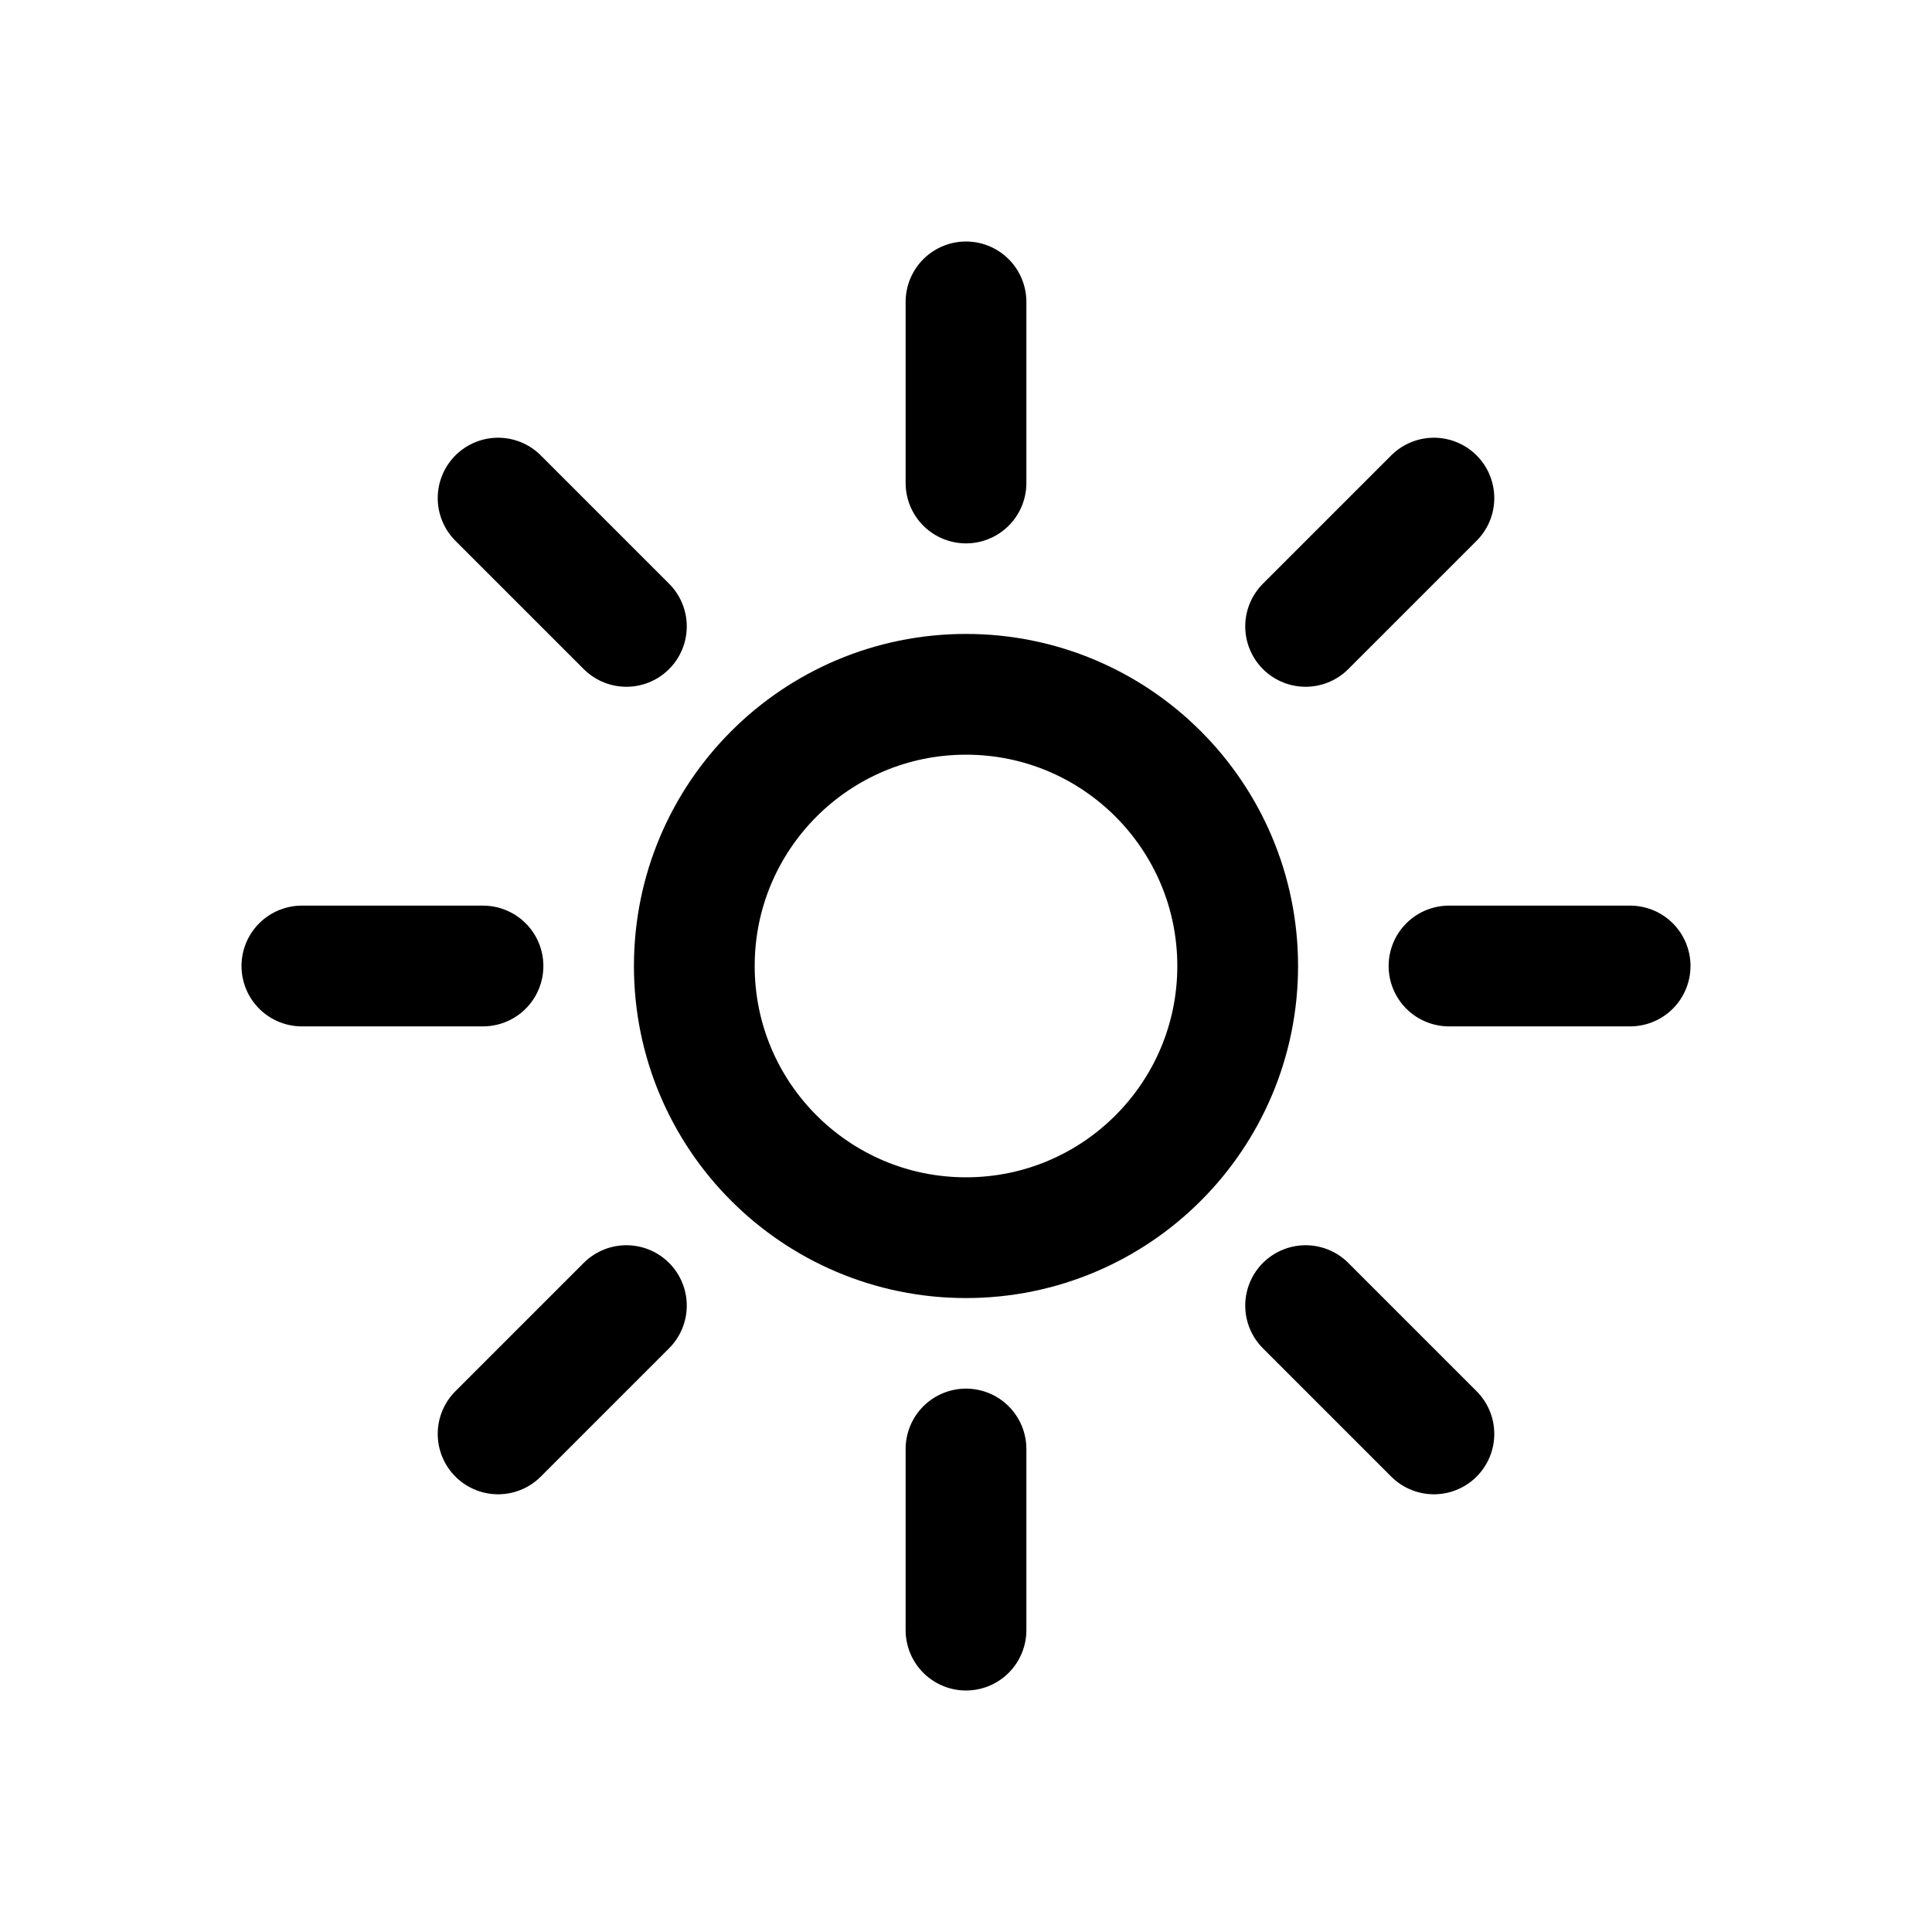
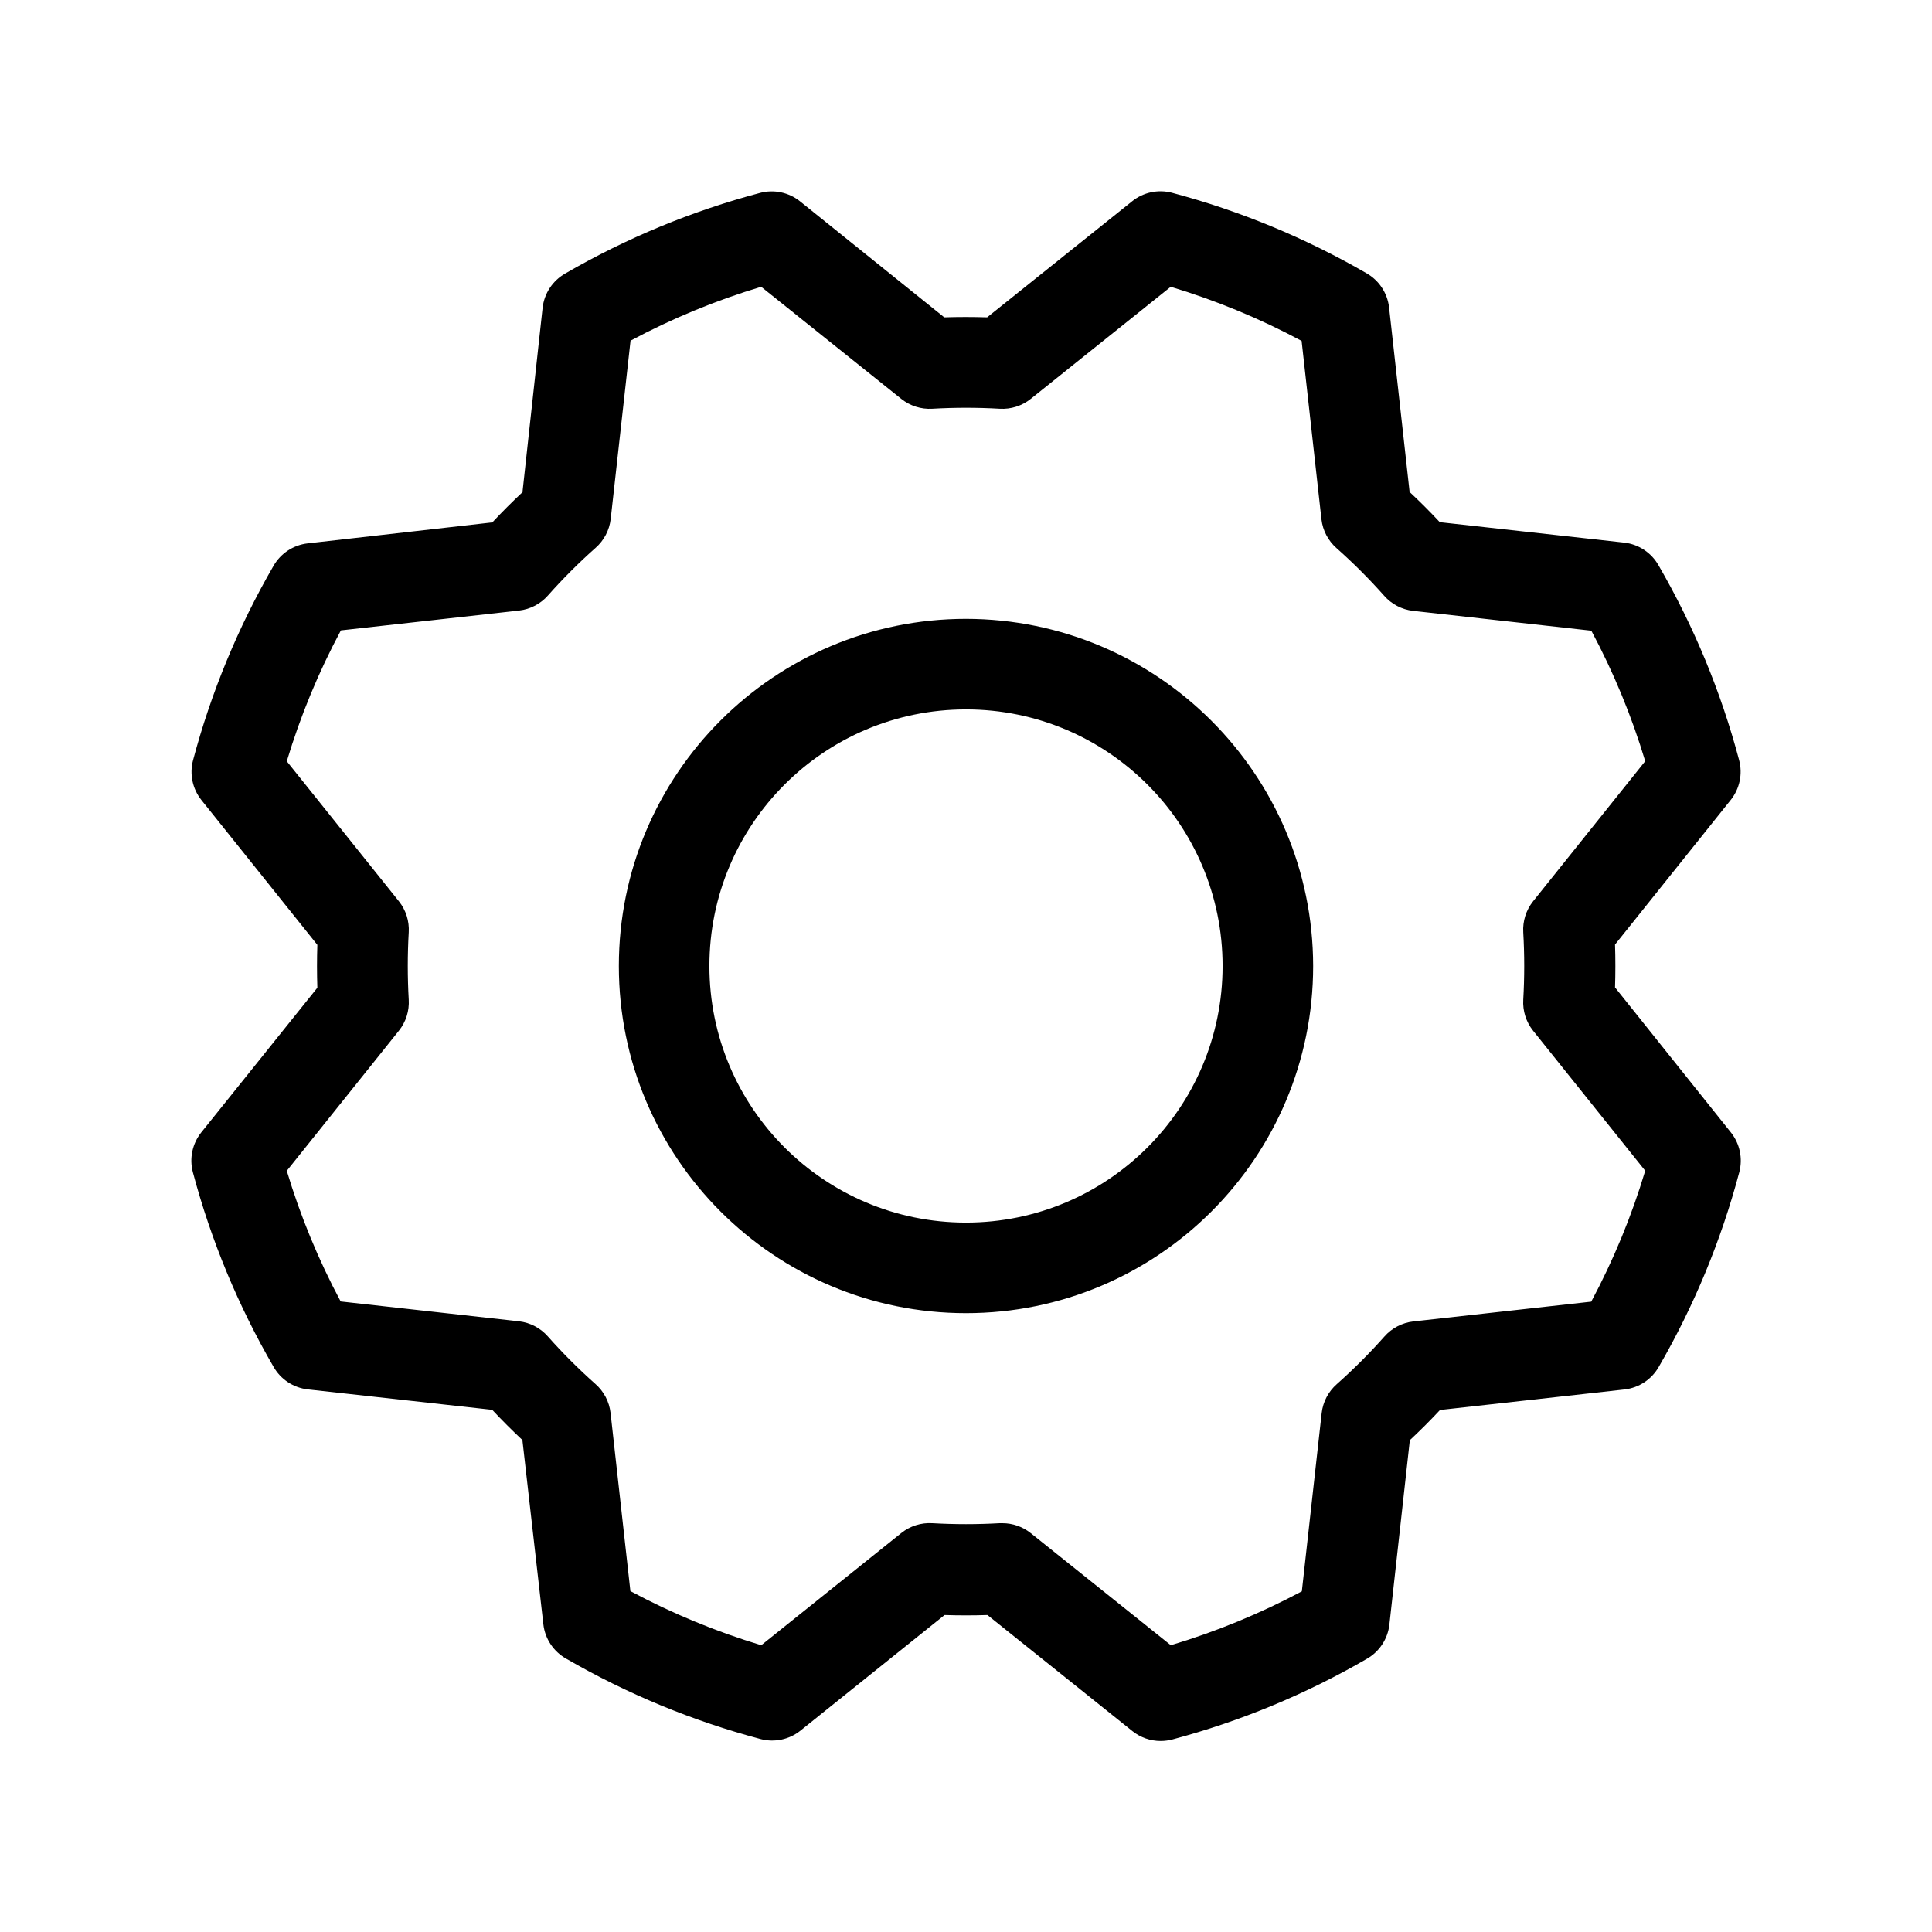
- <svg xmlns="http://www.w3.org/2000/svg" viewBox="0 0 256 256" width="48" height="48" fill="none" stroke="#000" stroke-width="16" stroke-linecap="round" stroke-linejoin="round">
-   <circle cx="128" cy="128" r="36" />
-   <path d="M128 40v24M128 192v24M40 128h24M192 128h24M66 66l17 17M173 173l17 17M66 190l17-17M173 83l17-17" />
+ <svg xmlns="http://www.w3.org/2000/svg" viewBox="0 0 256 256" fill="#000000">
+   <path d="M128,82a46,46,0,1,0,46,46A46.06,46.06,0,0,0,128,82Zm0,80a34,34,0,1,1,34-34A34,34,0,0,1,128,162ZM214,130.84c.06-1.89.06-3.79,0-5.68L229.33,106a6,6,0,0,0,1.11-5.29A105.34,105.34,0,0,0,219.76,74.9a6,6,0,0,0-4.53-3l-24.45-2.71q-1.93-2.07-4-4l-2.72-24.46a6,6,0,0,0-3-4.53,105.65,105.65,0,0,0-25.77-10.66A6,6,0,0,0,150,26.68l-19.2,15.37c-1.89-.06-3.79-.06-5.68,0L106,26.67a6,6,0,0,0-5.29-1.11A105.34,105.34,0,0,0,74.9,36.24a6,6,0,0,0-3,4.53L69.23,65.22q-2.07,1.94-4,4L40.76,72a6,6,0,0,0-4.53,3,105.65,105.65,0,0,0-10.66,25.77A6,6,0,0,0,26.68,106l15.37,19.2c-.06,1.89-.06,3.79,0,5.68L26.67,150.05a6,6,0,0,0-1.11,5.29A105.34,105.34,0,0,0,36.24,181.1a6,6,0,0,0,4.53,3l24.45,2.71q1.94,2.07,4,4L72,215.24a6,6,0,0,0,3,4.53,105.65,105.65,0,0,0,25.77,10.66,6,6,0,0,0,5.29-1.11L125.16,214c1.89.06,3.79.06,5.68,0l19.21,15.38a6,6,0,0,0,3.75,1.31,6.2,6.2,0,0,0,1.54-.2,105.34,105.34,0,0,0,25.76-10.68,6,6,0,0,0,3-4.53l2.71-24.45q2.07-1.93,4-4l24.46-2.72a6,6,0,0,0,4.53-3,105.49,105.49,0,0,0,10.66-25.77,6,6,0,0,0-1.11-5.29Zm-3.1,41.63-23.64,2.63a6,6,0,0,0-3.82,2,75.14,75.14,0,0,1-6.31,6.31,6,6,0,0,0-2,3.82l-2.63,23.63A94.28,94.28,0,0,1,155.14,218l-18.57-14.86a6,6,0,0,0-3.75-1.31h-.36a78.07,78.07,0,0,1-8.92,0,6,6,0,0,0-4.11,1.3L100.87,218a94.13,94.13,0,0,1-17.34-7.17L80.9,187.21a6,6,0,0,0-2-3.82,75.14,75.14,0,0,1-6.31-6.31,6,6,0,0,0-3.82-2l-23.63-2.63A94.28,94.28,0,0,1,38,155.14l14.86-18.57a6,6,0,0,0,1.3-4.11,78.07,78.07,0,0,1,0-8.92,6,6,0,0,0-1.3-4.11L38,100.87a94.13,94.13,0,0,1,7.17-17.34L68.79,80.9a6,6,0,0,0,3.82-2,75.14,75.14,0,0,1,6.31-6.31,6,6,0,0,0,2-3.82l2.63-23.63A94.28,94.28,0,0,1,100.86,38l18.57,14.86a6,6,0,0,0,4.11,1.3,78.07,78.07,0,0,1,8.92,0,6,6,0,0,0,4.11-1.3L155.13,38a94.13,94.13,0,0,1,17.34,7.17l2.63,23.64a6,6,0,0,0,2,3.82,75.14,75.14,0,0,1,6.31,6.31,6,6,0,0,0,3.82,2l23.63,2.63A94.28,94.28,0,0,1,218,100.86l-14.86,18.57a6,6,0,0,0-1.3,4.11,78.07,78.07,0,0,1,0,8.92,6,6,0,0,0,1.3,4.11L218,155.13A94.13,94.13,0,0,1,210.85,172.47Z" />
</svg>
